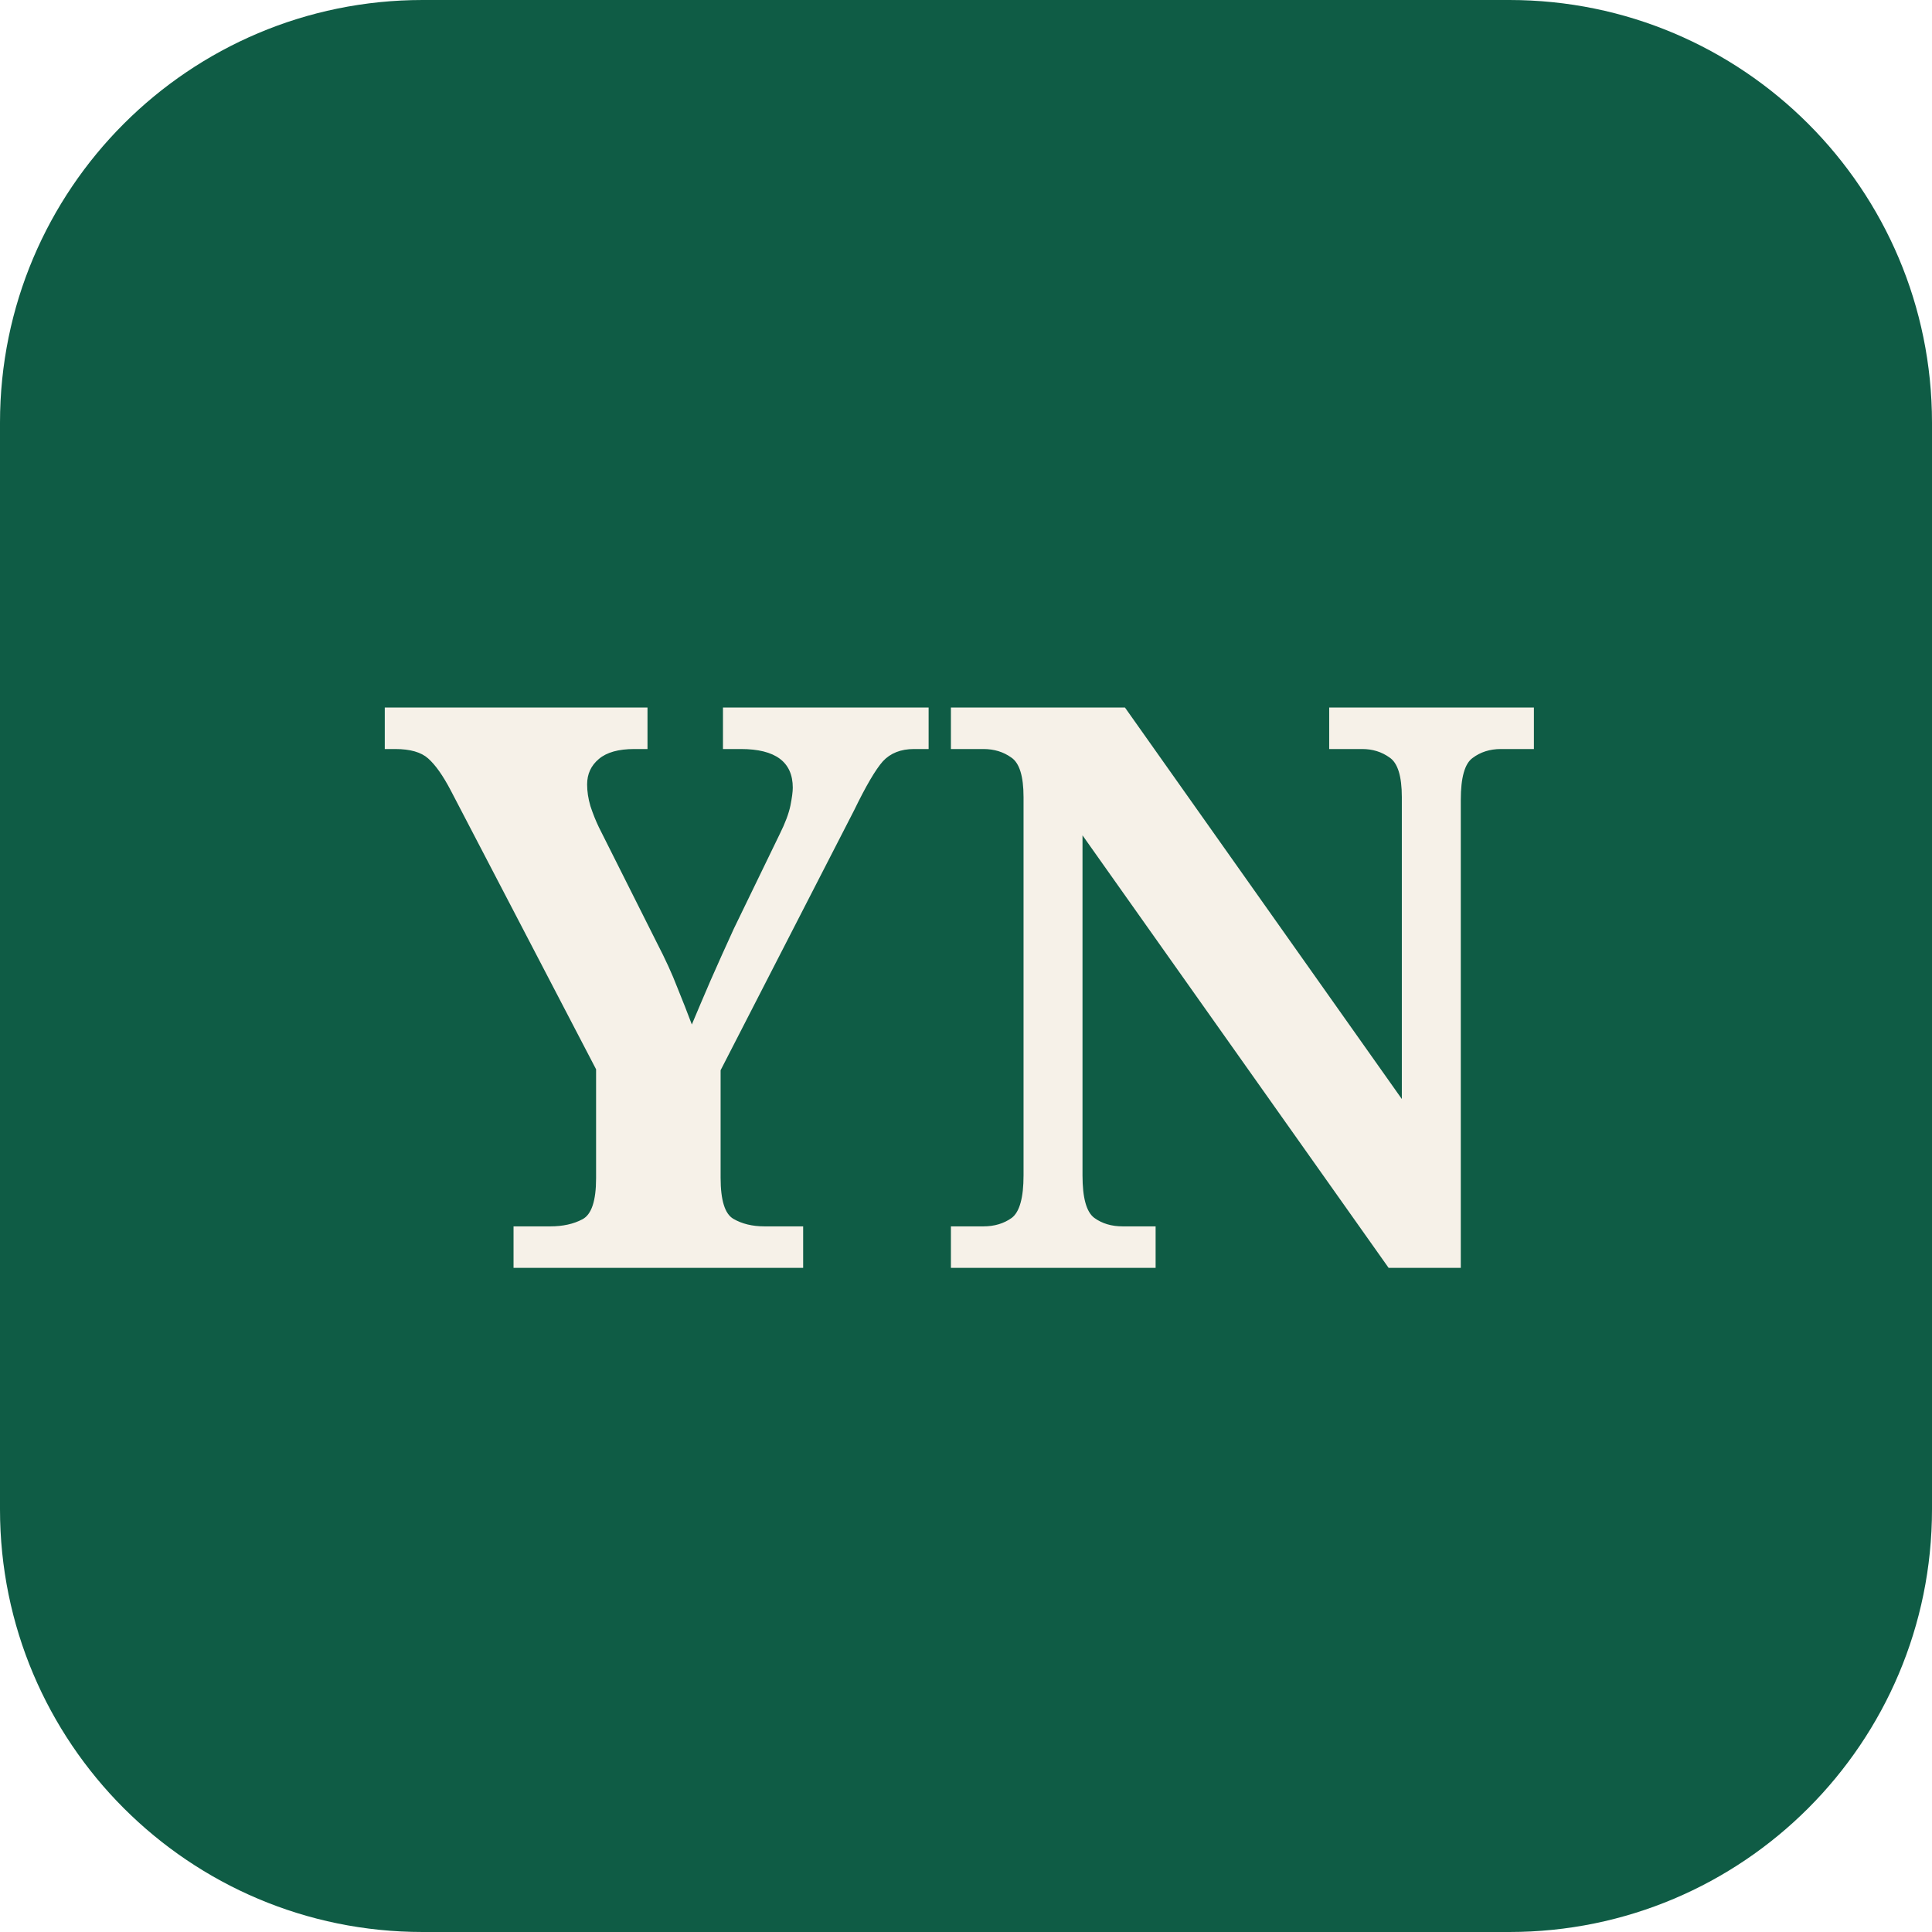
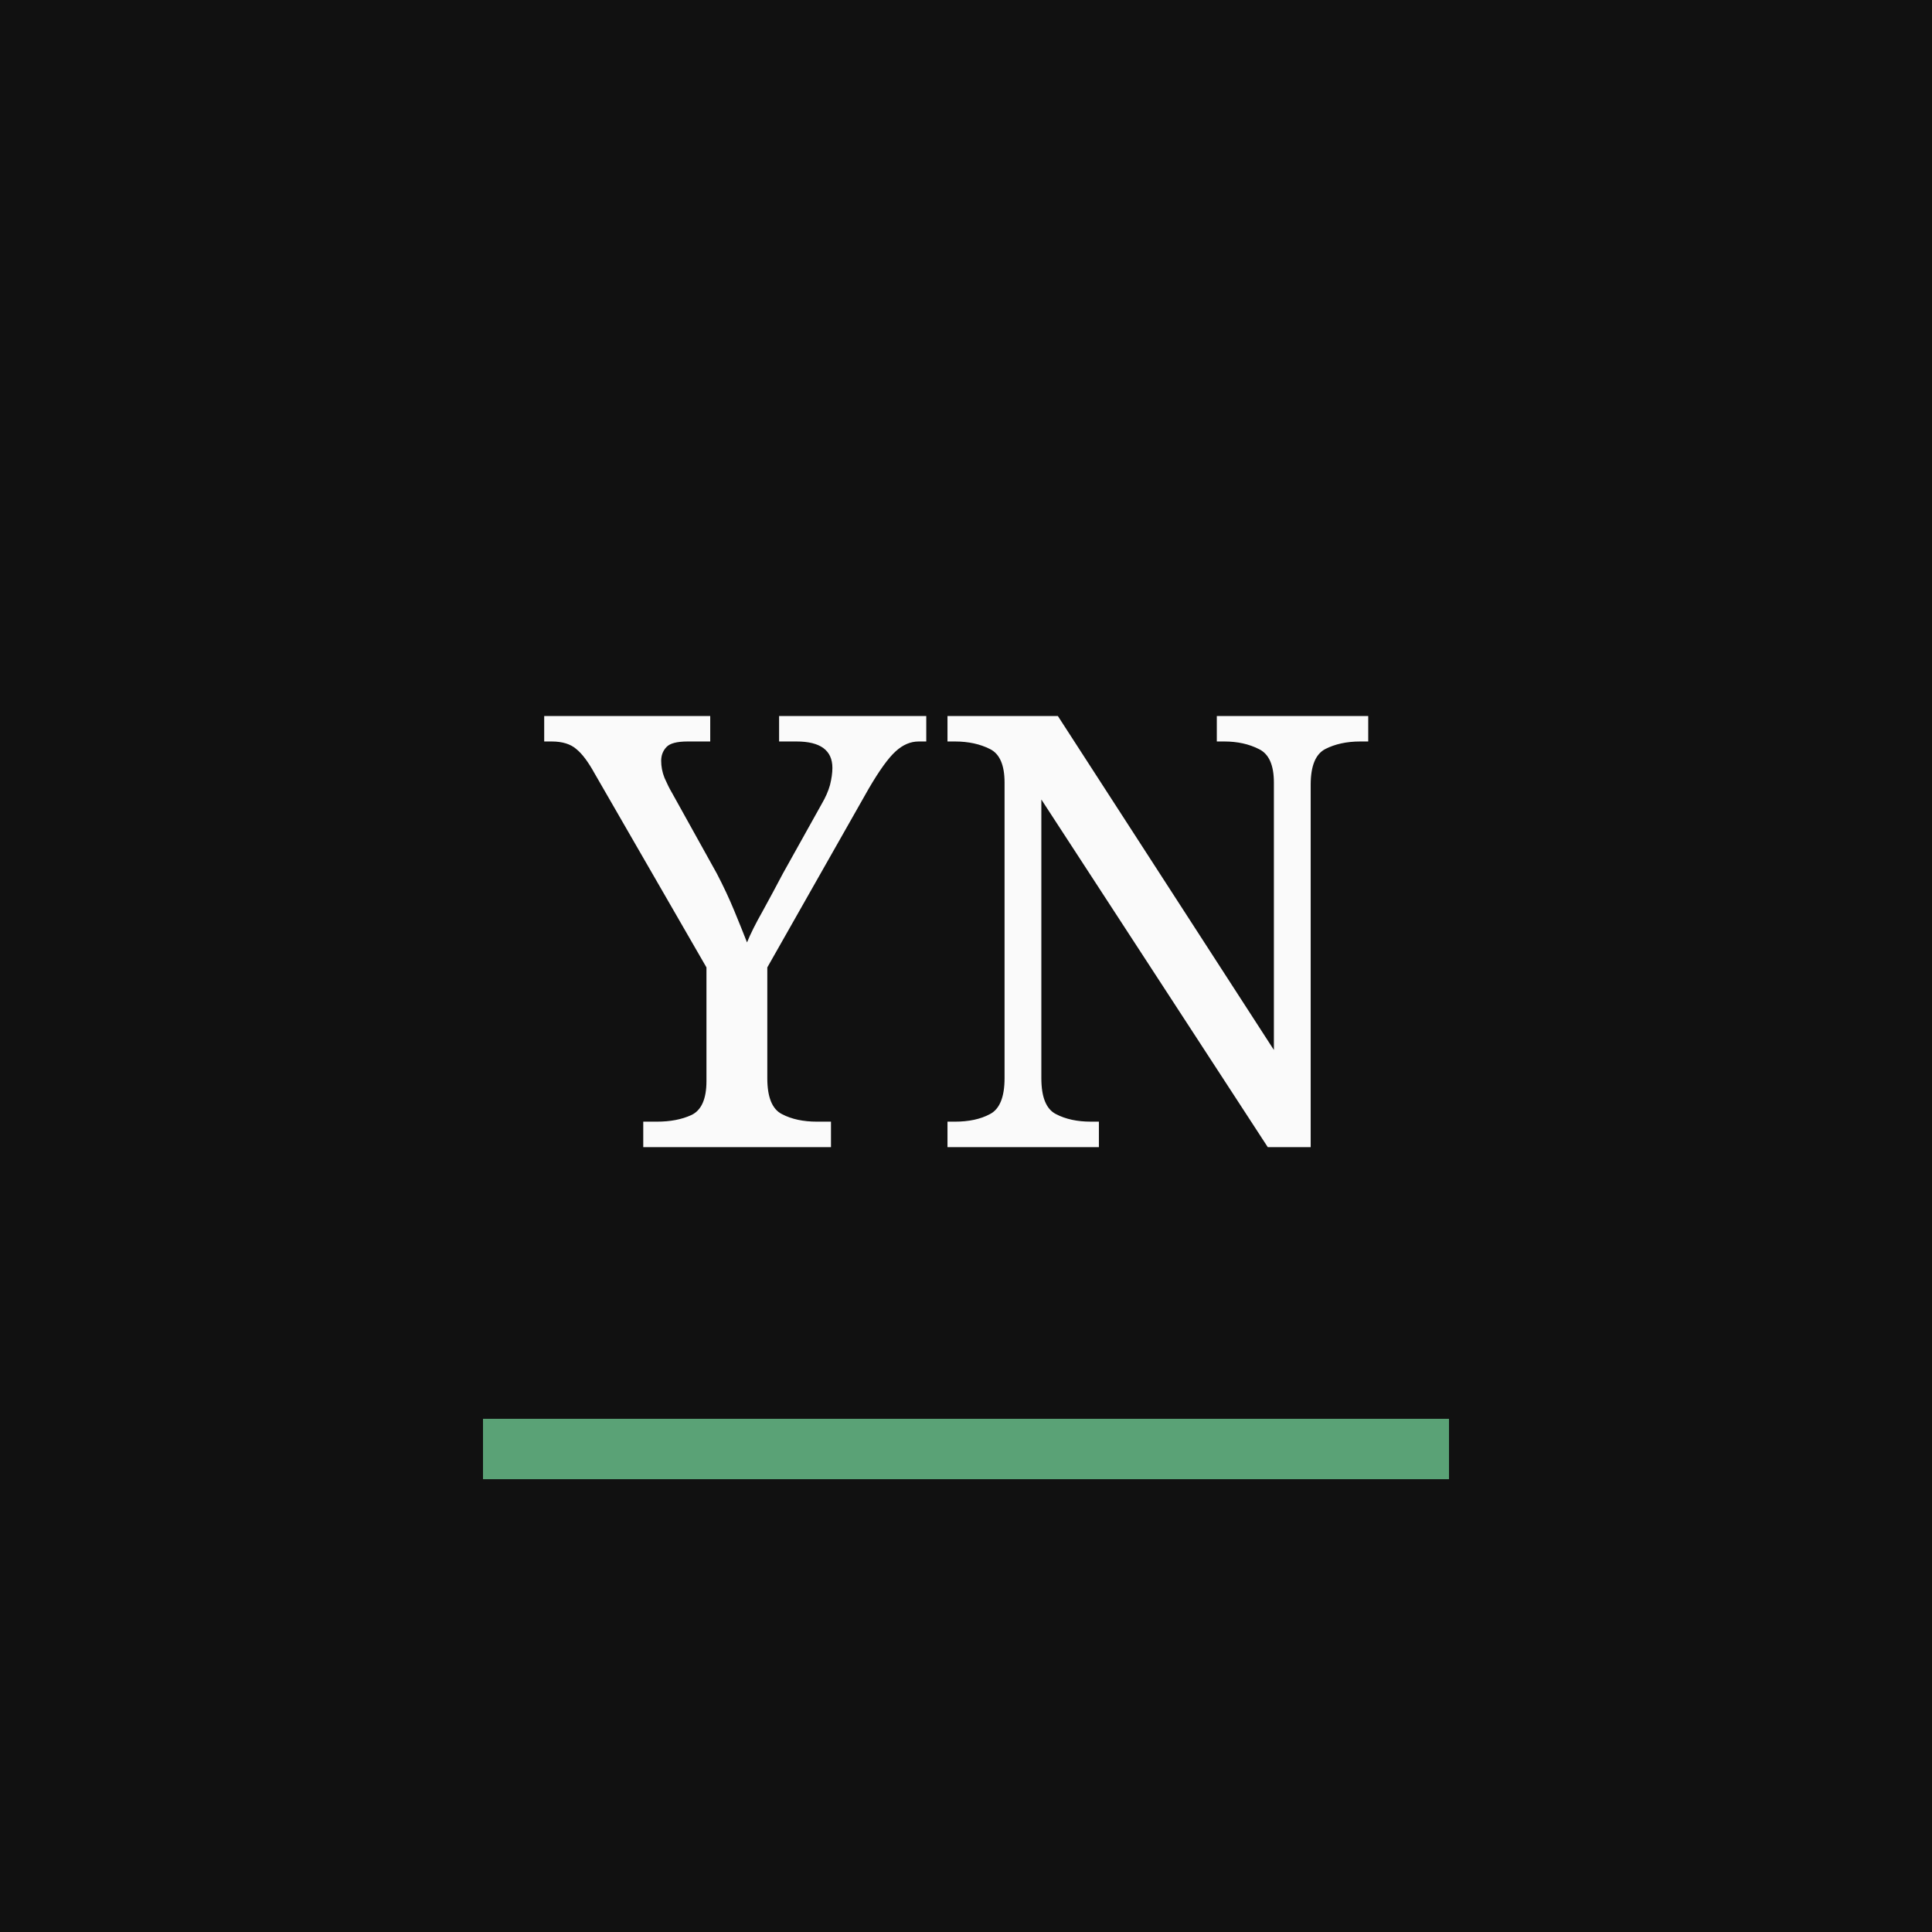
<svg xmlns="http://www.w3.org/2000/svg" viewBox="0 0 64 64" role="img" aria-label="Site icon">
-   <rect width="64" height="64" rx="14" fill="#0f5c45" />
-   <text x="32" y="42" text-anchor="middle" font-family="Georgia, serif" font-size="26" font-weight="700" fill="#f6f1e8">YN</text>
+   <rect width="64" height="64" fill="#111" />
+   <line x1="16" y1="48" x2="48" y2="48" stroke="#5aa276" stroke-width="2" />
+   <text x="32" y="38" text-anchor="middle" font-family="Georgia, serif" font-size="20" fill="#fafafa">YN</text>
</svg>
